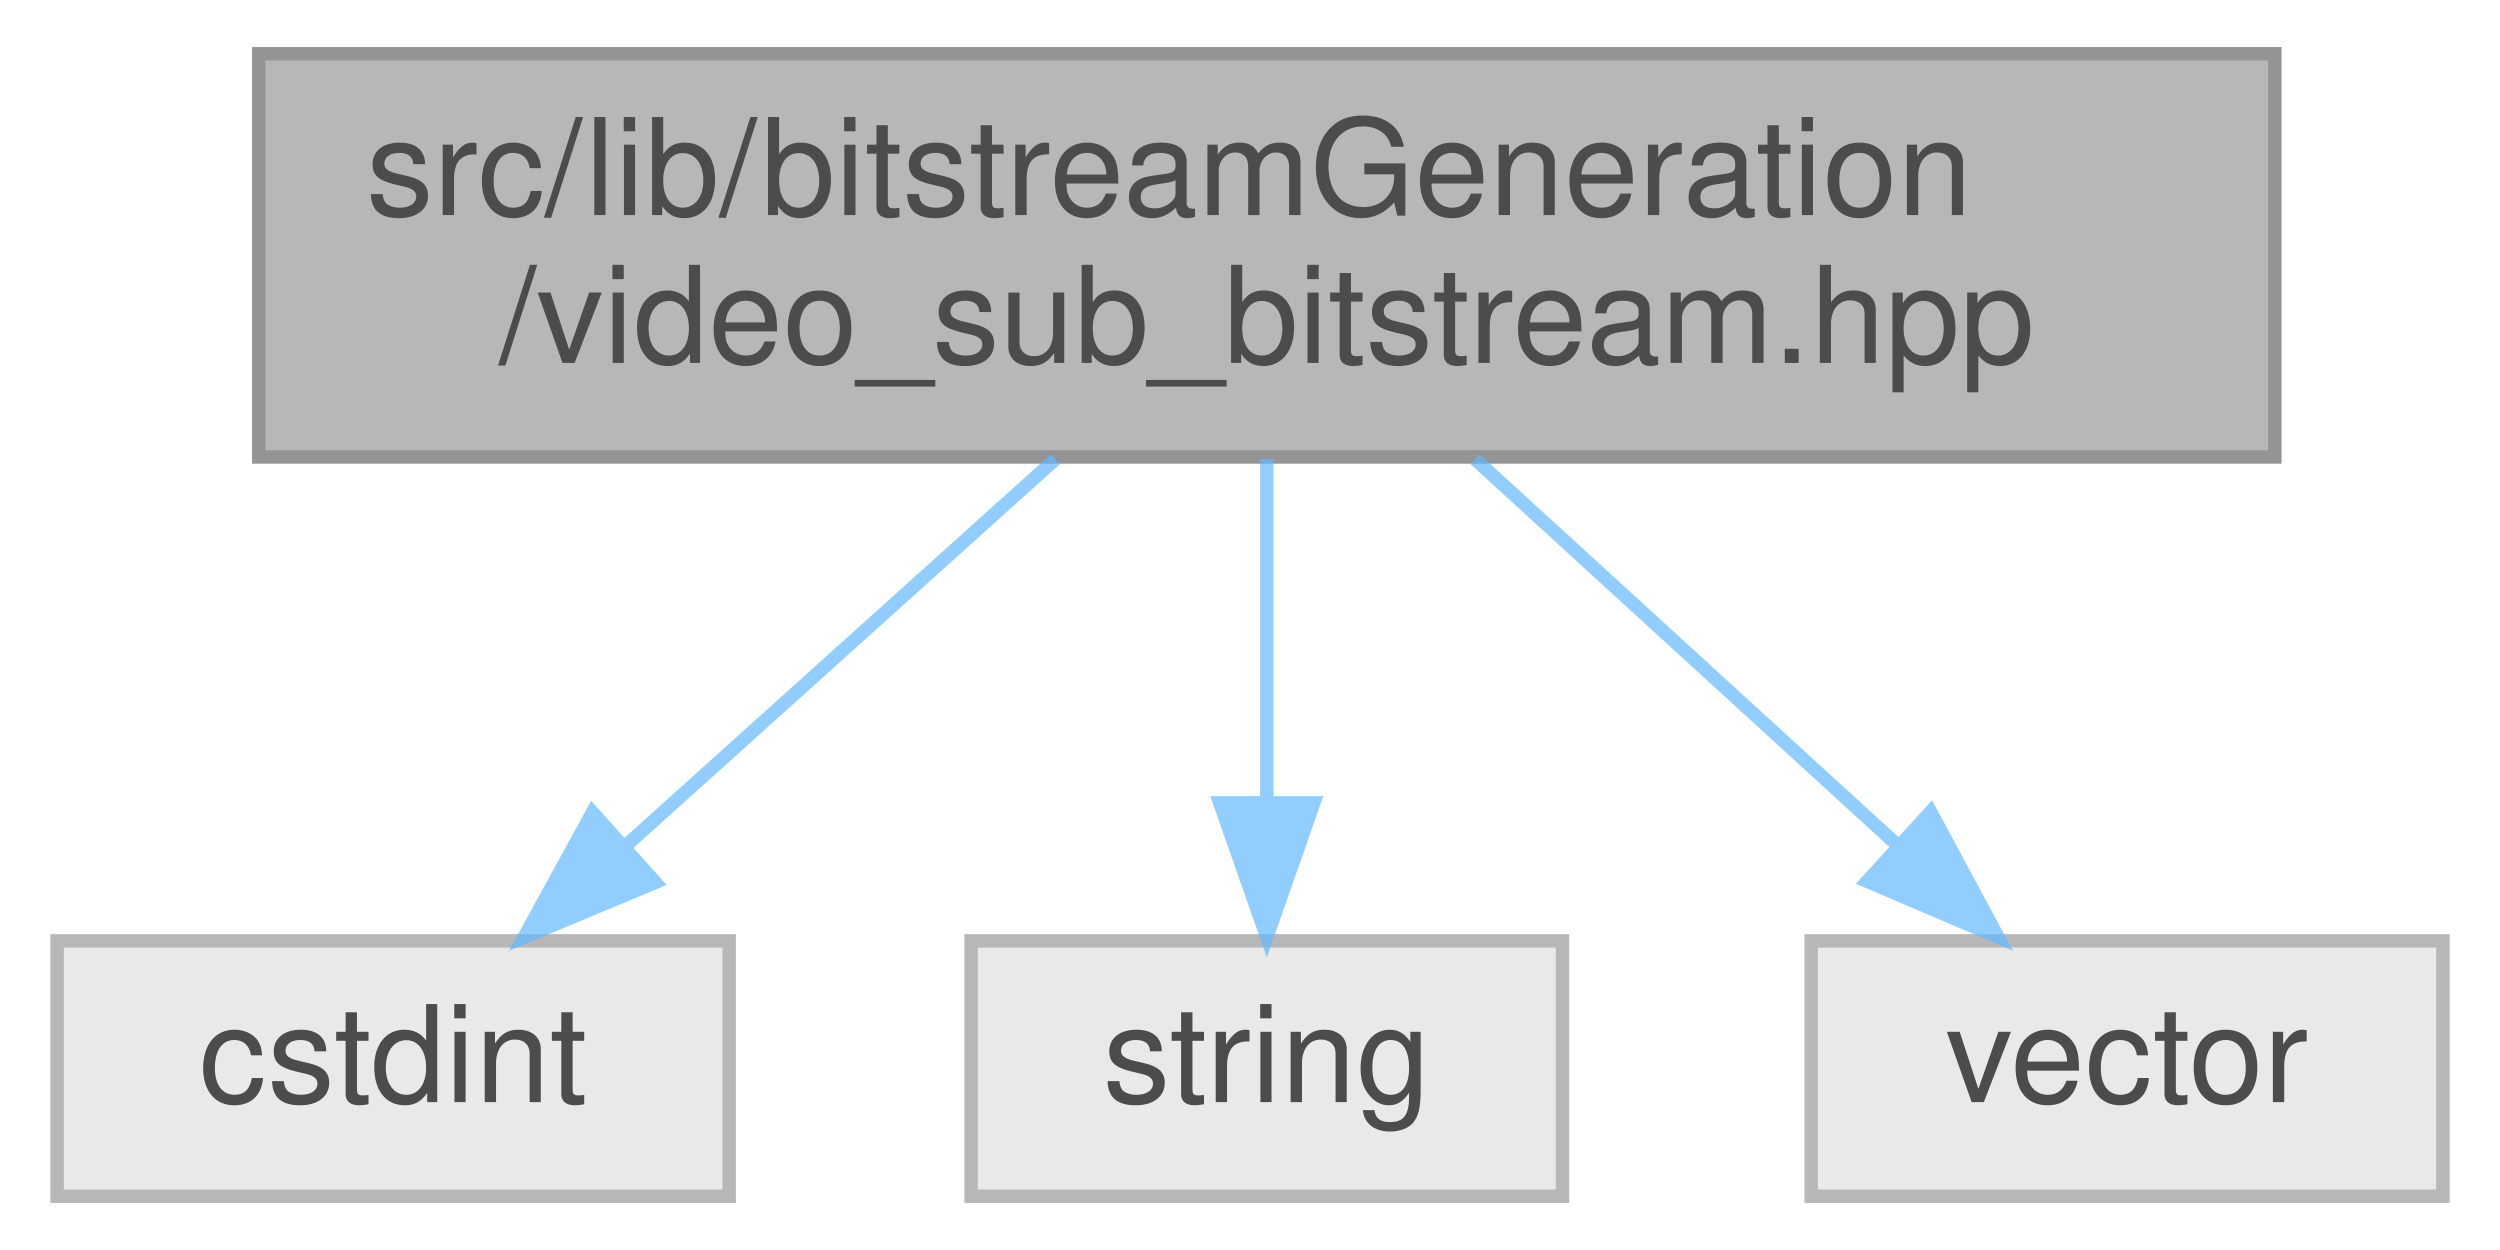
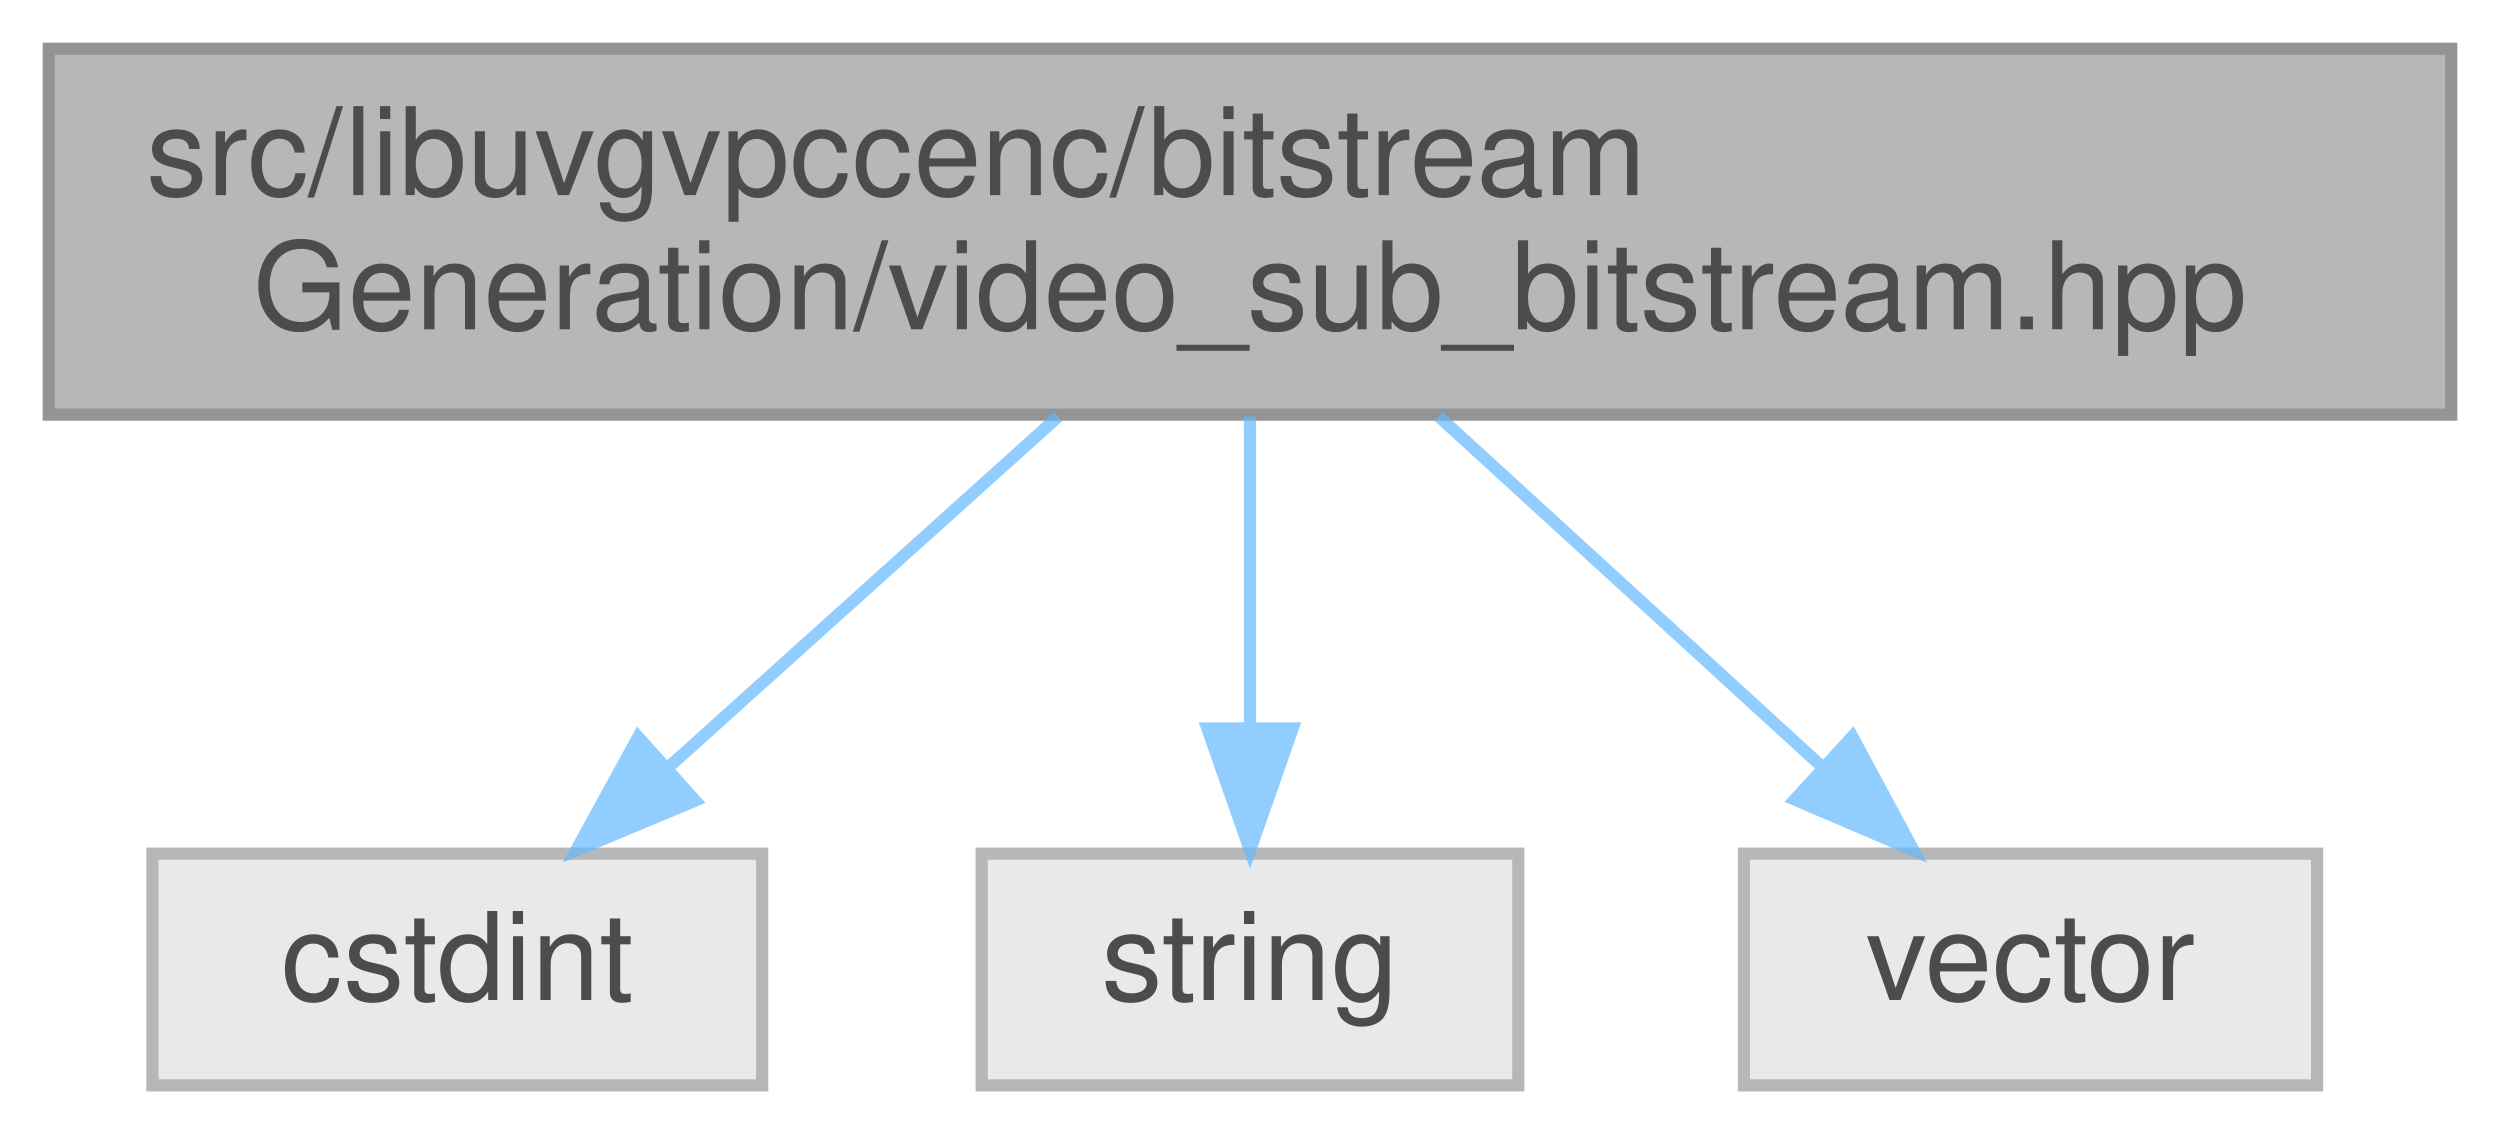
- <svg xmlns="http://www.w3.org/2000/svg" xmlns:xlink="http://www.w3.org/1999/xlink" width="186pt" height="93pt" viewBox="0.00 0.00 185.50 93.00">
+ <svg xmlns="http://www.w3.org/2000/svg" xmlns:xlink="http://www.w3.org/1999/xlink" width="205pt" height="93pt" viewBox="0.00 0.00 205.00 93.00">
  <svg id="main" version="1.1" xml:space="preserve">
    <style type="text/css">
.node, .edge {opacity: 0.7;}
.node.selected, .edge.selected {opacity: 1;}
.edge:hover path { stroke: red; }
.edge:hover polygon { stroke: red; fill: red; }
</style>
    <svg id="graph" class="graph">
      <g id="graph0" class="graph" transform="scale(1 1) rotate(0) translate(4 89)">
        <g id="Node000001" class="node">
          <g id="a_Node000001">
            <a xlink:title=" ">
-               <polygon fill="#999999" stroke="#666666" points="165,-85 15,-85 15,-55 165,-55 165,-85" />
-               <text text-anchor="start" x="23" y="-73" font-family="Helvetica,sans-Serif" font-size="10.00">src/lib/bitstreamGeneration</text>
-               <text text-anchor="middle" x="90" y="-62" font-family="Helvetica,sans-Serif" font-size="10.00">/video_sub_bitstream.hpp</text>
+               <polygon fill="#999999" stroke="#666666" points="197,-85 0,-85 0,-55 197,-55 197,-85" />
+               <text text-anchor="start" x="8" y="-73" font-family="Helvetica,sans-Serif" font-size="10.00">src/libuvgvpccenc/bitstream</text>
+               <text text-anchor="middle" x="98.5" y="-62" font-family="Helvetica,sans-Serif" font-size="10.00">Generation/video_sub_bitstream.hpp</text>
            </a>
          </g>
        </g>
        <g id="Node000002" class="node">
          <g id="a_Node000002">
            <a xlink:title=" ">
-               <polygon fill="#e0e0e0" stroke="#999999" points="50,-19 0,-19 0,0 50,0 50,-19" />
-               <text text-anchor="middle" x="25" y="-7" font-family="Helvetica,sans-Serif" font-size="10.00">cstdint</text>
+               <polygon fill="#e0e0e0" stroke="#999999" points="58.5,-19 8.5,-19 8.5,0 58.5,0 58.5,-19" />
+               <text text-anchor="middle" x="33.5" y="-7" font-family="Helvetica,sans-Serif" font-size="10.00">cstdint</text>
            </a>
          </g>
        </g>
        <g id="edge1_Node000001_Node000002" class="edge">
          <g id="a_edge1_Node000001_Node000002">
            <a xlink:title=" ">
-               <path fill="none" stroke="#63b8ff" d="M74.27,-54.84C64.64,-46.17 52.31,-35.08 42.39,-26.15" />
-               <polygon fill="#63b8ff" stroke="#63b8ff" points="44.51,-23.35 34.74,-19.27 39.83,-28.56 44.51,-23.35" />
+               <path fill="none" stroke="#63b8ff" d="M82.77,-54.84C73.14,-46.17 60.81,-35.08 50.89,-26.15" />
+               <polygon fill="#63b8ff" stroke="#63b8ff" points="53.01,-23.35 43.24,-19.27 48.33,-28.56 53.01,-23.35" />
            </a>
          </g>
        </g>
        <g id="Node000003" class="node">
          <g id="a_Node000003">
            <a xlink:title=" ">
-               <polygon fill="#e0e0e0" stroke="#999999" points="112,-19 68,-19 68,0 112,0 112,-19" />
-               <text text-anchor="middle" x="90" y="-7" font-family="Helvetica,sans-Serif" font-size="10.00">string</text>
+               <polygon fill="#e0e0e0" stroke="#999999" points="120.5,-19 76.5,-19 76.5,0 120.5,0 120.5,-19" />
+               <text text-anchor="middle" x="98.5" y="-7" font-family="Helvetica,sans-Serif" font-size="10.00">string</text>
            </a>
          </g>
        </g>
        <g id="edge2_Node000001_Node000003" class="edge">
          <g id="a_edge2_Node000001_Node000003">
            <a xlink:title=" ">
-               <path fill="none" stroke="#63b8ff" d="M90,-54.84C90,-47.21 90,-37.7 90,-29.45" />
-               <polygon fill="#63b8ff" stroke="#63b8ff" points="93.5,-29.27 90,-19.27 86.5,-29.27 93.5,-29.27" />
+               <path fill="none" stroke="#63b8ff" d="M98.5,-54.84C98.5,-47.21 98.5,-37.7 98.5,-29.45" />
+               <polygon fill="#63b8ff" stroke="#63b8ff" points="102,-29.27 98.5,-19.27 95,-29.27 102,-29.27" />
            </a>
          </g>
        </g>
        <g id="Node000004" class="node">
          <g id="a_Node000004">
            <a xlink:title=" ">
-               <polygon fill="#e0e0e0" stroke="#999999" points="177.5,-19 130.5,-19 130.5,0 177.5,0 177.5,-19" />
-               <text text-anchor="middle" x="154" y="-7" font-family="Helvetica,sans-Serif" font-size="10.00">vector</text>
+               <polygon fill="#e0e0e0" stroke="#999999" points="186,-19 139,-19 139,0 186,0 186,-19" />
+               <text text-anchor="middle" x="162.5" y="-7" font-family="Helvetica,sans-Serif" font-size="10.00">vector</text>
            </a>
          </g>
        </g>
        <g id="edge3_Node000001_Node000004" class="edge">
          <g id="a_edge3_Node000001_Node000004">
            <a xlink:title=" ">
-               <path fill="none" stroke="#63b8ff" d="M105.49,-54.84C114.97,-46.17 127.11,-35.08 136.88,-26.15" />
-               <polygon fill="#63b8ff" stroke="#63b8ff" points="139.39,-28.6 144.41,-19.27 134.67,-23.43 139.39,-28.6" />
+               <path fill="none" stroke="#63b8ff" d="M113.99,-54.84C123.47,-46.17 135.61,-35.08 145.38,-26.15" />
+               <polygon fill="#63b8ff" stroke="#63b8ff" points="147.89,-28.6 152.91,-19.27 143.17,-23.43 147.89,-28.6" />
            </a>
          </g>
        </g>
      </g>
    </svg>
  </svg>
  <style type="text/css">

[data-mouse-over-selected='false'] { opacity: 0.7; }
[data-mouse-over-selected='true']  { opacity: 1.0; }

</style>
</svg>
